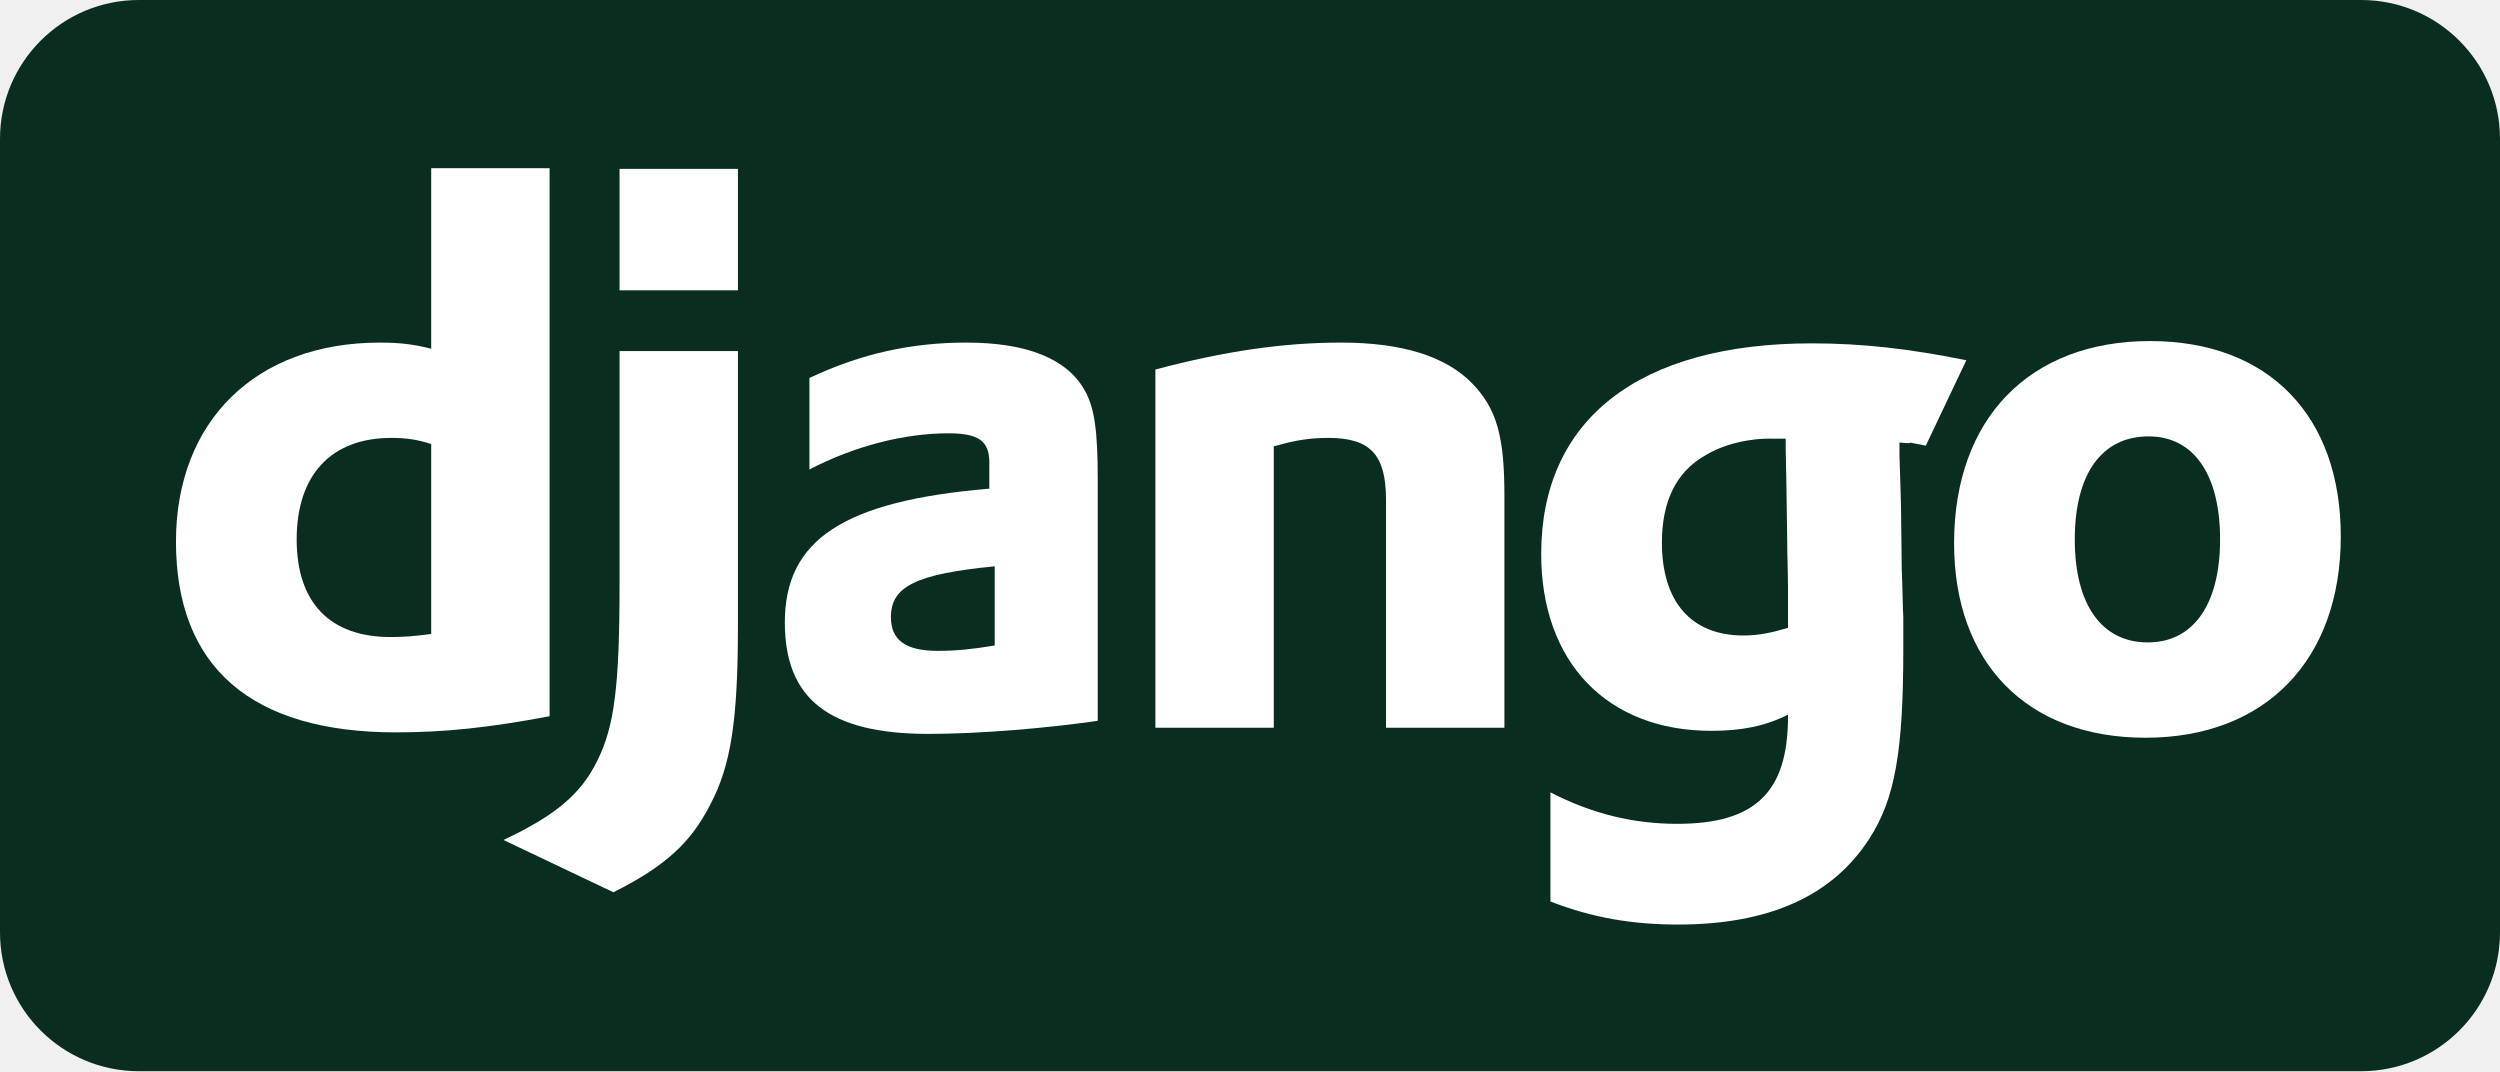
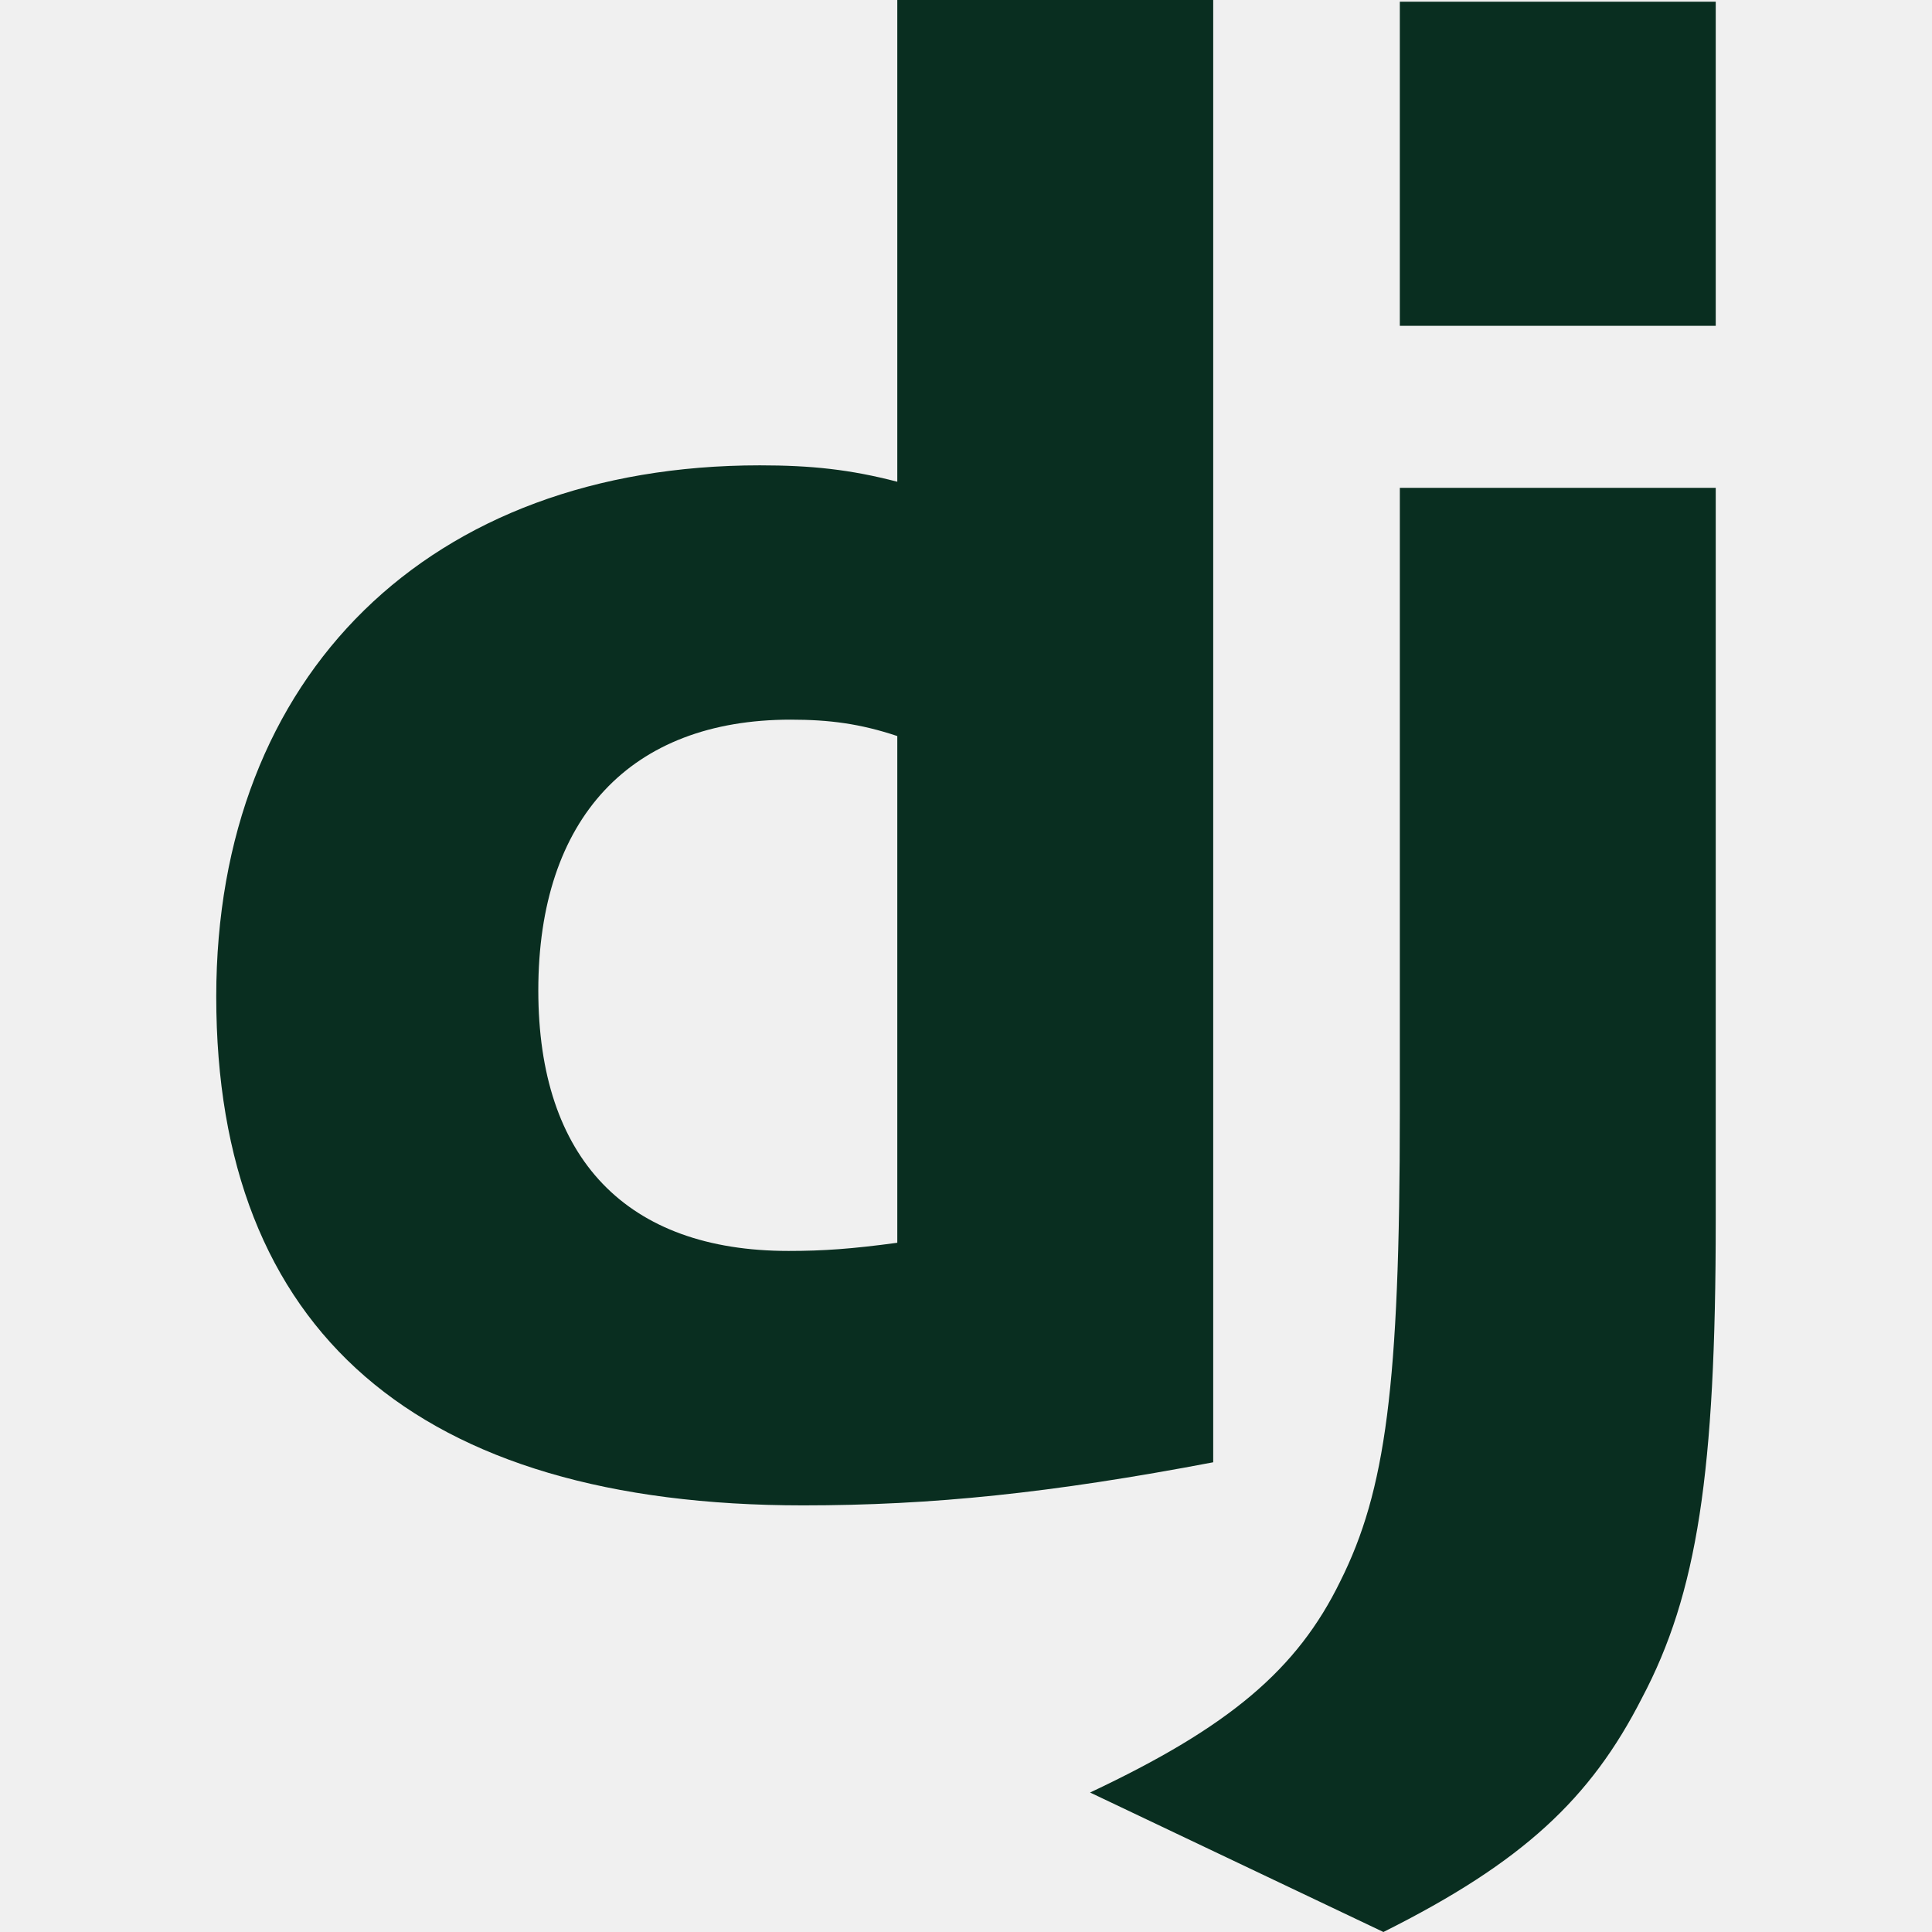
- <svg xmlns="http://www.w3.org/2000/svg" version="1.0" id="Layer_1" width="504.09" height="215.994" viewBox="0 0 504.09 215.994" overflow="visible" enable-background="new 0 0 504.09 215.994" xml:space="preserve">
-   <path fill="#092E20" d="M504.09,187.994c0,15.464-12.536,28-28,28H28c-15.464,0-28-12.536-28-28V28C0,12.536,12.536,0,28,0h448.09  c15.464,0,28,12.536,28,28V187.994z" />
-   <g>
-     <g>
-       <path fill="#FFFFFF" d="M86.945,33.919h23.872v110.496c-12.246,2.325-21.237,3.255-31.002,3.255    c-29.142,0-44.333-13.174-44.333-38.443c0-24.336,16.122-40.147,41.078-40.147c3.875,0,6.82,0.311,10.386,1.239V33.919z     M86.945,89.539c-2.79-0.929-5.115-1.239-8.06-1.239c-12.091,0-19.067,7.441-19.067,20.46c0,12.713,6.666,19.688,18.912,19.688    c2.634,0,4.805-0.155,8.215-0.618V89.539z" />
-       <path fill="#FFFFFF" d="M148.793,70.783v55.341c0,19.065-1.395,28.21-5.58,36.117c-3.876,7.596-8.992,12.399-19.532,17.67    l-22.167-10.541c10.541-4.96,15.656-9.297,18.911-15.966c3.411-6.819,4.497-14.727,4.497-35.498V70.783H148.793z M124.922,34.046    h23.871v24.493h-23.871V34.046z" />
-       <path fill="#FFFFFF" d="M163.212,76.209c10.542-4.961,20.617-7.13,31.623-7.13c12.246,0,20.306,3.255,23.872,9.611    c2.014,3.564,2.634,8.214,2.634,18.137v48.517c-10.697,1.552-24.182,2.636-34.102,2.636c-19.996,0-28.988-6.977-28.988-22.476    c0-16.744,11.936-24.493,41.234-26.975v-5.271c0-4.339-2.17-5.888-8.216-5.888c-8.835,0-18.756,2.479-28.058,7.285V76.209z     M200.57,114.187c-15.812,1.552-20.927,4.031-20.927,10.231c0,4.65,2.946,6.821,9.456,6.821c3.566,0,6.82-0.311,11.471-1.084    V114.187z" />
-       <path fill="#FFFFFF" d="M232.968,74.505c14.105-3.722,25.731-5.426,37.512-5.426c12.246,0,21.082,2.788,26.354,8.216    c4.96,5.113,6.509,10.693,6.509,22.632v46.813h-23.871v-45.884c0-9.145-3.1-12.557-11.625-12.557c-3.255,0-6.2,0.311-11.007,1.706    v56.734h-23.871V74.505z" />
-       <path fill="#FFFFFF" d="M312.623,159.761c8.372,4.339,16.742,6.354,25.577,6.354c15.655,0,22.321-6.354,22.321-21.546    c0-0.154,0-0.31,0-0.467c-4.65,2.326-9.301,3.257-15.5,3.257c-20.927,0-34.26-13.797-34.26-35.652    c0-27.128,19.688-42.473,54.564-42.473c10.232,0,19.688,1.084,31.159,3.407l-8.174,17.222c-6.356-1.241-0.509-0.167-5.312-0.632    v2.48l0.309,10.074l0.154,13.022c0.155,3.253,0.155,6.51,0.311,9.764c0,2.945,0,4.342,0,6.512c0,20.462-1.705,30.073-6.82,37.977    c-7.441,11.627-20.307,17.362-38.598,17.362c-9.301,0-17.36-1.396-25.732-4.651V159.761z M360.057,88.455c-0.31,0-0.619,0-0.774,0    h-1.706c-4.649-0.155-10.074,1.084-13.796,3.409c-5.734,3.257-8.681,9.146-8.681,17.518c0,11.937,5.892,18.756,16.432,18.756    c3.255,0,5.891-0.62,8.99-1.55v-1.705v-6.51c0-2.79-0.154-5.892-0.154-9.146l-0.154-11.006l-0.156-7.905V88.455z" />
-       <path fill="#FFFFFF" d="M433.543,68.77c23.871,0,38.443,15.037,38.443,39.371c0,24.957-15.19,40.613-39.373,40.613    c-23.873,0-38.599-15.036-38.599-39.216C394.015,84.424,409.207,68.77,433.543,68.77z M433.076,129.533    c9.147,0,14.573-7.596,14.573-20.773c0-13.019-5.271-20.771-14.415-20.771c-9.457,0-14.884,7.598-14.884,20.771    C418.351,121.938,423.777,129.533,433.076,129.533z" />
-     </g>
-   </g>
+ <svg xmlns="http://www.w3.org/2000/svg" version="1.0" viewBox="0 0 128 128" fill="#092e20">
+   <path d="M59.448 0h20.93v96.88c-10.737 2.04-18.62 2.855-27.181 2.855-25.551-.001-38.87-11.551-38.87-33.705 0-21.338 14.135-35.2 36.015-35.2 3.398 0 5.98.272 9.106 1.087zm0 48.765c-2.446-.815-4.485-1.086-7.067-1.086-10.6 0-16.717 6.523-16.717 17.939 0 11.145 5.845 17.26 16.582 17.26 2.309 0 4.212-.136 7.202-.542z" />
+   <path d="M113.672 32.321V80.84c0 16.717-1.224 24.735-4.893 31.666-3.398 6.661-7.883 10.873-17.124 15.494l-19.435-9.241c9.242-4.35 13.726-8.153 16.58-14 2.99-5.979 3.943-12.91 3.943-31.122V32.321zM92.742.111h20.93v21.474h-20.93z" />
</svg>
